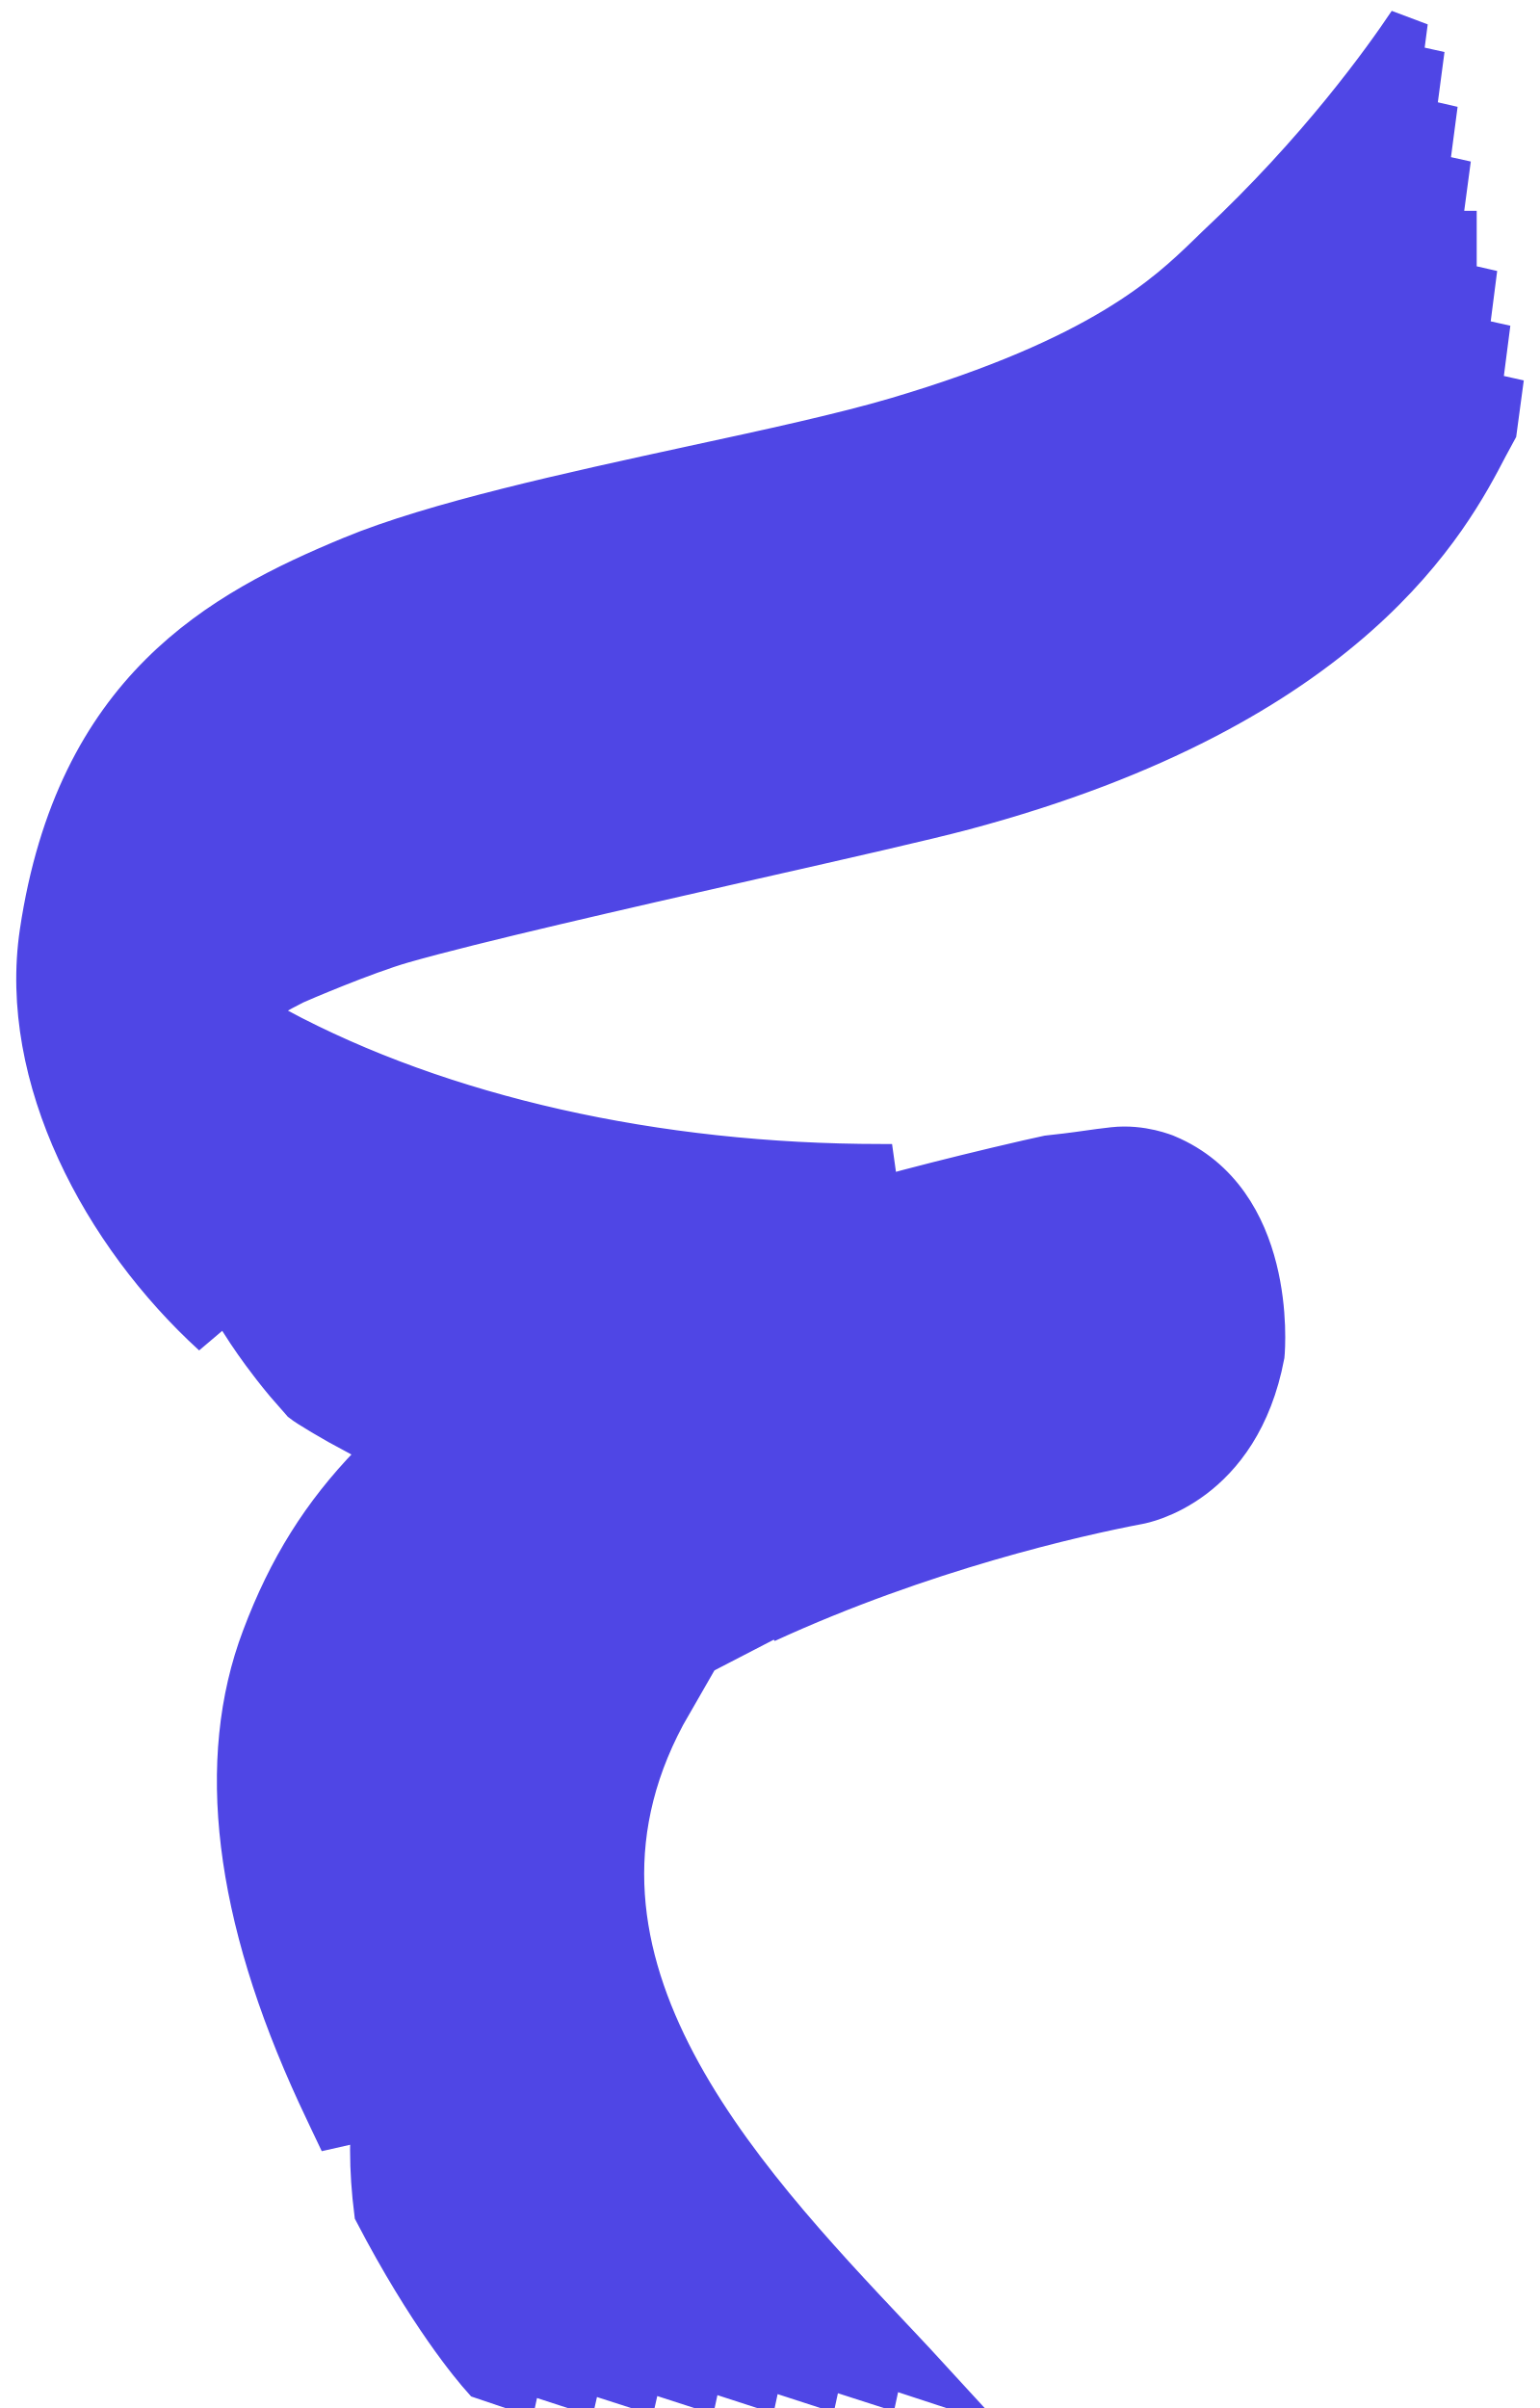
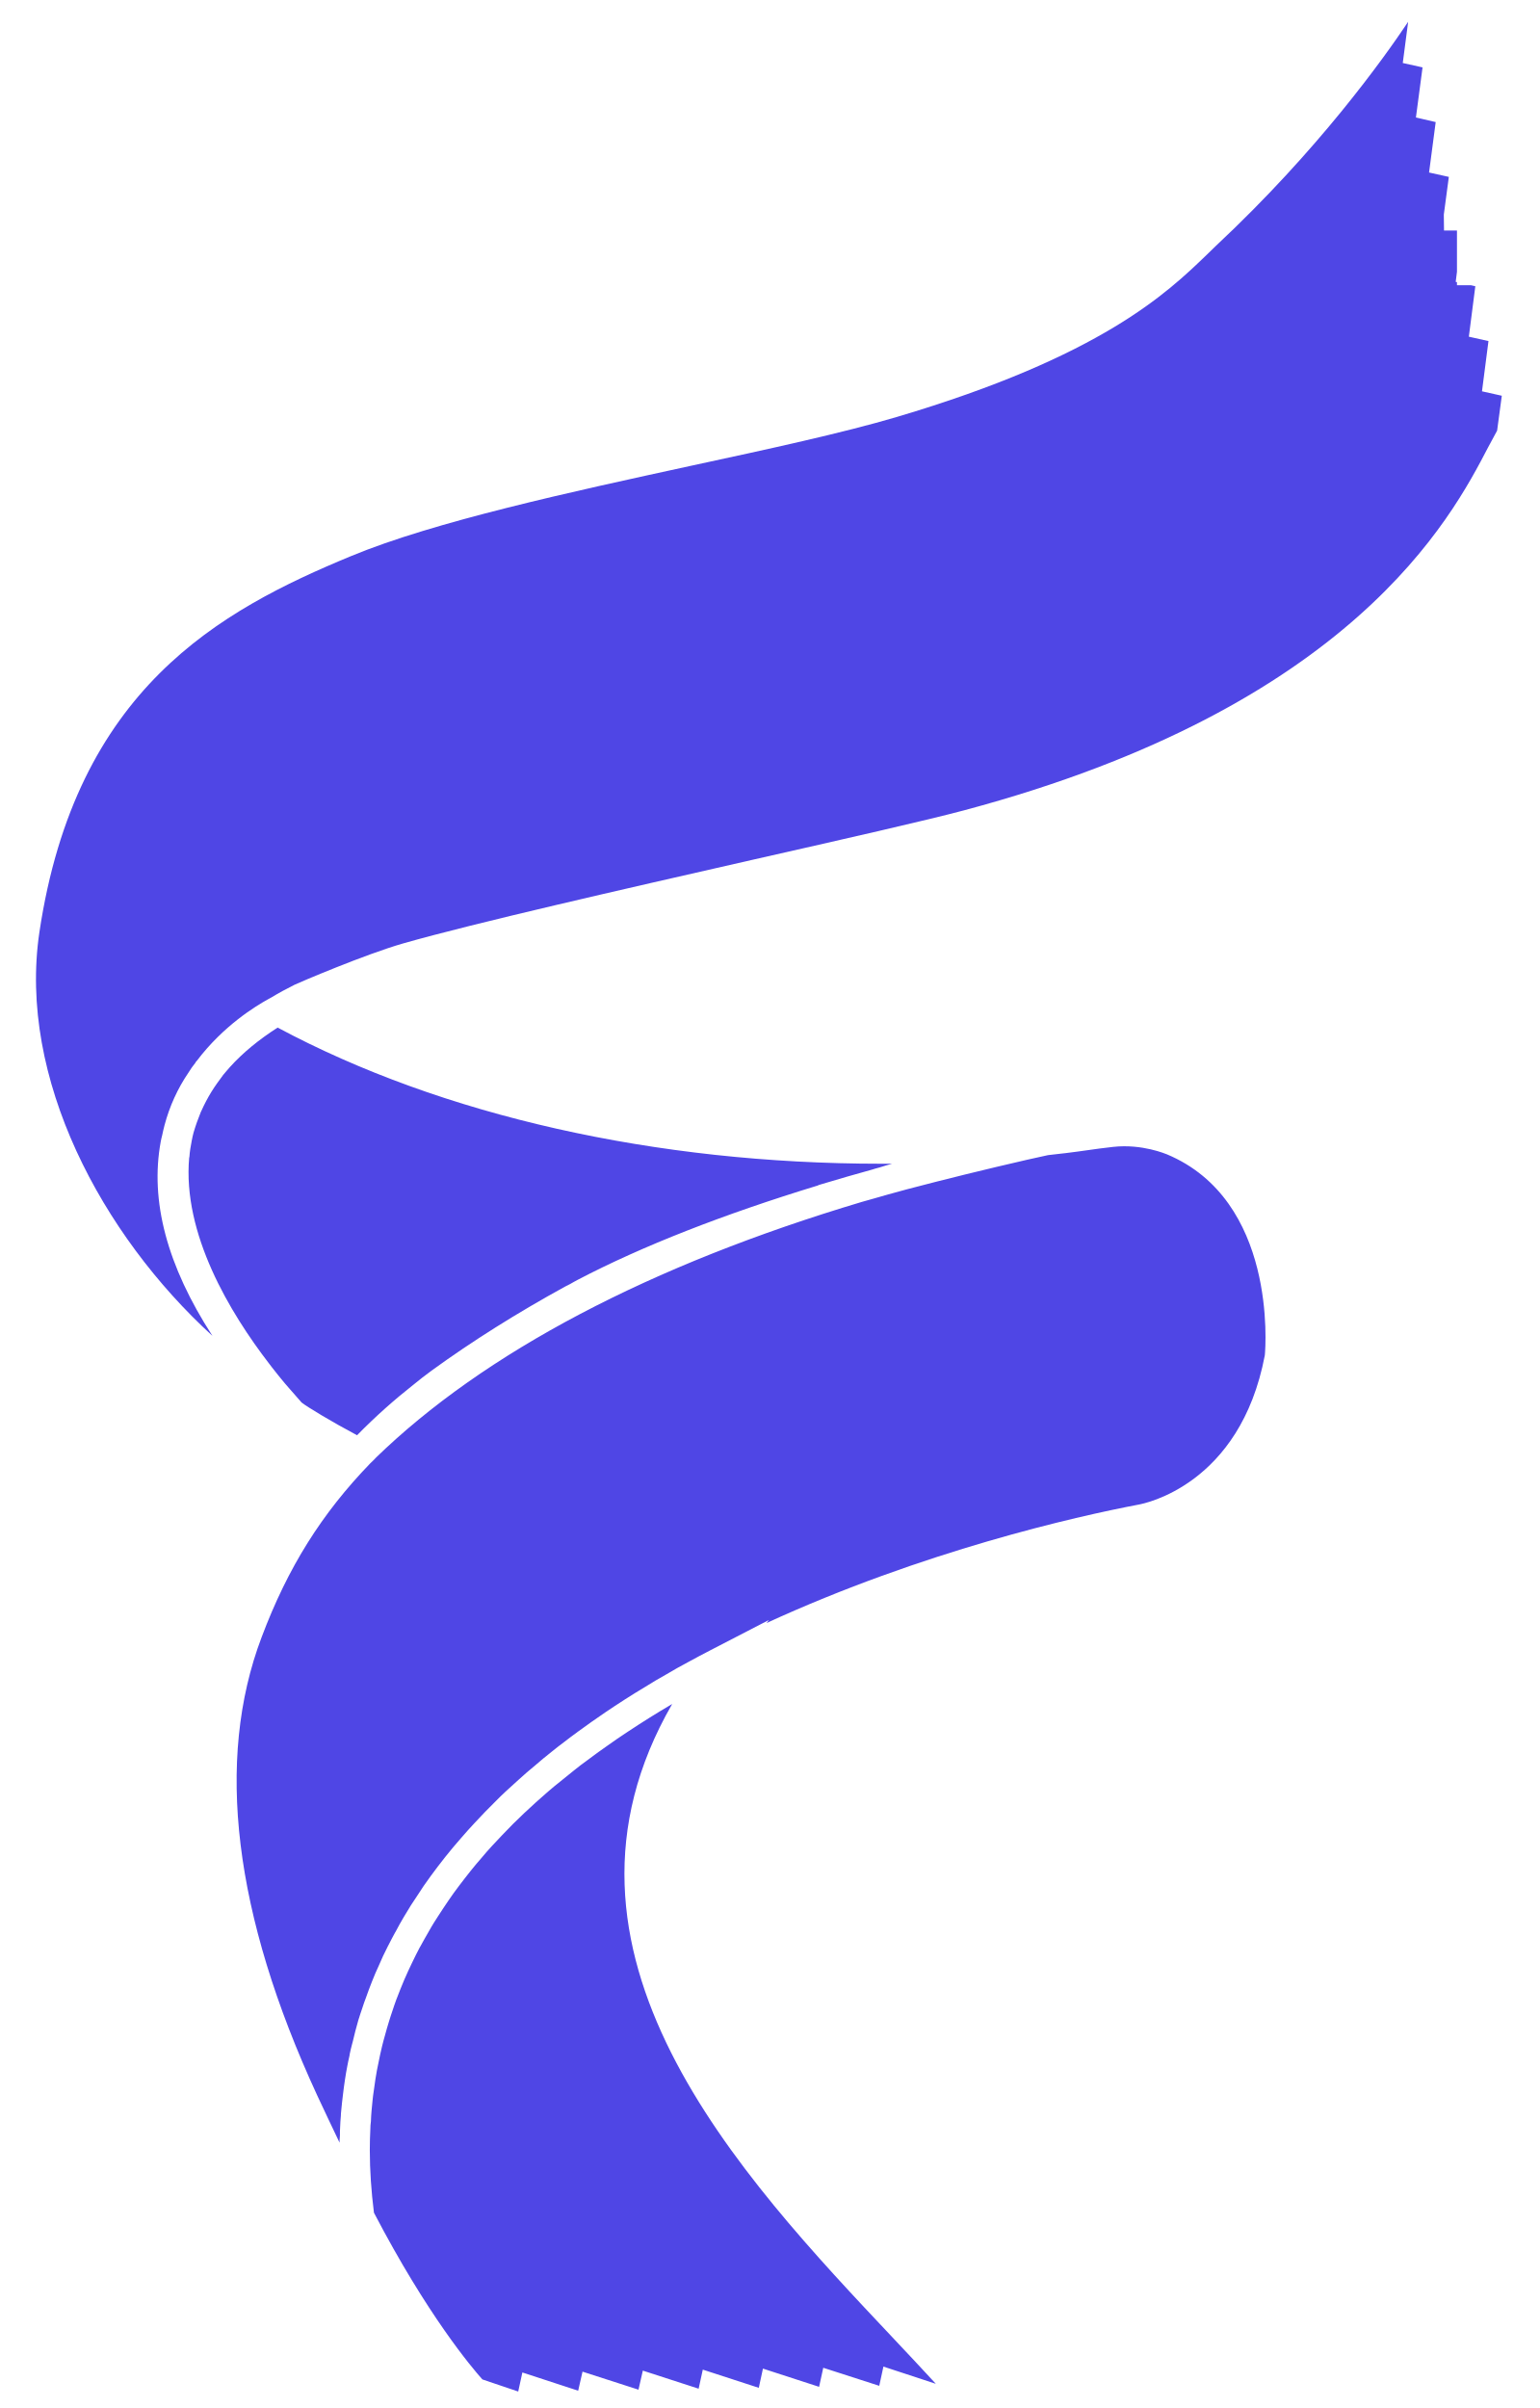
- <svg xmlns="http://www.w3.org/2000/svg" class="h-6 w-6" viewBox="0 0 39 61" fill="none" stroke="#4F46E5">
+ <svg xmlns="http://www.w3.org/2000/svg" width="39" height="61" viewBox="0 0 39 61" fill="none">
  <path fill-rule="evenodd" clip-rule="evenodd" d="M17.03 43.166C13.403 49.449 18.713 55.078 22.655 59.258C23.02 59.647 23.376 60.023 23.709 60.387L22.381 59.951L22.276 60.438L20.857 59.981L20.752 60.464L19.329 60.002L19.224 60.489L17.805 60.028L17.7 60.511L16.286 60.053L16.176 60.536L14.758 60.079L14.648 60.562L13.234 60.1L13.129 60.583L12.221 60.276C11.957 59.981 10.829 58.651 9.474 56.053C9.406 55.514 9.369 54.984 9.369 54.467C9.369 54.288 9.374 54.104 9.383 53.924C9.383 53.864 9.388 53.8 9.397 53.74C9.402 53.565 9.42 53.39 9.438 53.215C9.447 53.129 9.456 53.044 9.47 52.962C9.483 52.864 9.497 52.766 9.511 52.672C9.534 52.522 9.561 52.377 9.593 52.232C9.616 52.112 9.643 51.992 9.671 51.873L9.68 51.834C9.703 51.744 9.725 51.655 9.753 51.561C9.785 51.445 9.816 51.33 9.853 51.214C9.881 51.125 9.908 51.035 9.94 50.945C9.972 50.851 10.004 50.749 10.04 50.655L10.054 50.62C10.113 50.462 10.177 50.308 10.241 50.154C10.305 50.009 10.369 49.864 10.441 49.718C10.505 49.586 10.569 49.453 10.638 49.325L10.642 49.321C10.715 49.188 10.788 49.056 10.866 48.923C10.907 48.851 10.948 48.778 10.994 48.705C11.03 48.65 11.067 48.59 11.103 48.535C11.185 48.406 11.272 48.278 11.358 48.15C11.445 48.022 11.537 47.893 11.632 47.769C11.728 47.645 11.824 47.517 11.924 47.393C12.015 47.282 12.107 47.167 12.207 47.056C12.289 46.957 12.371 46.863 12.458 46.769C12.545 46.675 12.632 46.581 12.723 46.487C12.9 46.299 13.088 46.111 13.284 45.927C13.38 45.837 13.48 45.743 13.58 45.654C13.681 45.564 13.781 45.474 13.886 45.384C13.991 45.295 14.096 45.205 14.206 45.12C14.315 45.03 14.425 44.94 14.534 44.855C14.643 44.765 14.758 44.679 14.876 44.594C15.04 44.47 15.209 44.346 15.383 44.226C15.551 44.106 15.729 43.983 15.907 43.867C16.268 43.628 16.642 43.393 17.03 43.166ZM29.562 29.241C32.34 30.404 32.067 34.097 32.044 34.332C31.419 37.631 28.965 38.093 28.85 38.114C27.253 38.417 23.385 39.294 19.42 41.115L19.48 41.038L18.001 41.803C17.81 41.901 17.618 42.004 17.431 42.106C17.244 42.205 17.062 42.307 16.884 42.414C16.701 42.517 16.523 42.619 16.35 42.73C15.998 42.94 15.661 43.158 15.332 43.38C15.214 43.461 15.095 43.542 14.981 43.623C14.872 43.7 14.762 43.778 14.653 43.859C14.643 43.863 14.634 43.871 14.625 43.88C14.516 43.957 14.411 44.038 14.306 44.119C14.196 44.2 14.087 44.286 13.982 44.371L13.766 44.545L13.558 44.722C13.416 44.837 13.279 44.957 13.147 45.077C13.033 45.179 12.919 45.282 12.809 45.384C12.723 45.466 12.641 45.543 12.563 45.624C12.381 45.803 12.198 45.991 12.025 46.179C11.906 46.303 11.796 46.432 11.683 46.56C11.404 46.876 11.149 47.201 10.911 47.526C10.788 47.693 10.674 47.859 10.569 48.026C10.46 48.184 10.36 48.342 10.268 48.5C10.264 48.509 10.254 48.522 10.25 48.53C10.25 48.535 10.245 48.539 10.241 48.543C10.163 48.675 10.086 48.812 10.017 48.945L10.013 48.949C9.953 49.056 9.899 49.163 9.844 49.27C9.839 49.282 9.835 49.291 9.826 49.304C9.744 49.462 9.666 49.629 9.598 49.791C9.534 49.924 9.479 50.06 9.424 50.197C9.369 50.334 9.319 50.471 9.269 50.612C9.237 50.693 9.21 50.774 9.182 50.86C9.146 50.967 9.109 51.073 9.077 51.18C9.027 51.36 8.977 51.539 8.936 51.723C8.931 51.74 8.927 51.757 8.922 51.774C8.899 51.86 8.877 51.95 8.859 52.039C8.859 52.056 8.854 52.078 8.849 52.099C8.831 52.18 8.813 52.257 8.799 52.338C8.776 52.45 8.758 52.565 8.74 52.681C8.722 52.804 8.703 52.928 8.69 53.052C8.671 53.193 8.658 53.334 8.644 53.475C8.64 53.518 8.635 53.561 8.635 53.604C8.626 53.698 8.621 53.792 8.617 53.886C8.612 53.954 8.612 54.022 8.612 54.095L8.608 54.159C8.603 54.198 8.603 54.24 8.603 54.279C8.43 53.916 8.238 53.514 8.033 53.074C5.921 48.496 5.446 44.594 6.628 41.474C7.294 39.704 8.151 38.341 9.383 37.067L9.502 36.952V36.947C12.267 34.255 16.482 32.045 21.838 30.446C22.062 30.382 22.281 30.323 22.5 30.258C22.659 30.216 22.819 30.173 22.983 30.126C23.959 29.869 24.986 29.617 26.026 29.378C26.204 29.34 26.378 29.301 26.551 29.262L26.916 29.22L26.998 29.211C27.217 29.185 27.386 29.16 27.546 29.138C27.746 29.109 27.938 29.083 28.203 29.053C28.942 28.972 29.544 29.237 29.562 29.241ZM7.034 26.031C11.199 28.262 16.614 29.48 22.322 29.48H22.6C22.495 29.51 22.386 29.54 22.281 29.575C22.217 29.591 22.153 29.609 22.089 29.63C21.674 29.746 21.25 29.865 20.83 29.993L20.73 30.023V30.028C18.321 30.763 16.272 31.566 14.643 32.417C14.575 32.455 14.507 32.489 14.443 32.528L14.324 32.588C13.101 33.259 11.965 33.972 10.934 34.721C10.779 34.836 10.62 34.956 10.478 35.075C9.999 35.452 9.52 35.874 9.046 36.358C8.393 36.011 7.773 35.635 7.64 35.528L7.604 35.486C7.577 35.456 7.545 35.422 7.517 35.387C7.458 35.319 7.394 35.246 7.326 35.169C7.257 35.092 7.189 35.011 7.116 34.921L7.039 34.826L6.965 34.733C6.915 34.673 6.869 34.609 6.819 34.545C5.825 33.254 4.62 31.254 4.793 29.322C4.793 29.318 4.798 29.318 4.798 29.314C4.807 29.173 4.83 29.036 4.858 28.895C4.871 28.826 4.885 28.762 4.903 28.694C4.958 28.506 5.022 28.331 5.09 28.164C5.09 28.16 5.095 28.151 5.099 28.147C5.177 27.972 5.264 27.809 5.355 27.66C5.45 27.506 5.555 27.365 5.656 27.228C5.711 27.16 5.77 27.096 5.825 27.031C6.153 26.668 6.559 26.335 7.034 26.031ZM35.675 0.553L35.539 1.596L36.04 1.707L35.872 2.977L36.373 3.092L36.205 4.37L36.706 4.481L36.579 5.434V5.46L36.584 5.84H36.912V6.883L36.88 7.14L36.912 7.148V7.225H37.263L37.377 7.251L37.213 8.529L37.71 8.64L37.546 9.913L38.048 10.025L37.929 10.909C37.865 11.025 37.788 11.166 37.701 11.332C36.766 13.128 34.27 17.898 24.43 20.526C23.467 20.783 21.414 21.249 19.037 21.787C15.752 22.535 12.029 23.381 10.218 23.898C9.246 24.176 7.558 24.899 7.463 24.946C7.257 25.048 7.061 25.155 6.878 25.266L6.806 25.305C6.472 25.489 5.656 25.988 4.99 26.869C4.971 26.886 4.958 26.903 4.949 26.924C4.885 27.002 4.83 27.083 4.78 27.164C4.497 27.578 4.296 28.027 4.169 28.502C4.146 28.587 4.127 28.673 4.109 28.758C4.096 28.809 4.082 28.865 4.073 28.916C3.795 30.417 4.232 32.066 5.382 33.84C2.581 31.284 0.45 27.309 0.998 23.616C1.919 17.457 5.56 15.466 8.899 14.085C11.003 13.213 14.461 12.461 17.513 11.798C19.493 11.371 21.359 10.965 22.719 10.563C27.911 9.025 29.576 7.413 30.57 6.456C30.652 6.374 30.735 6.298 30.808 6.225C33.399 3.801 35.046 1.493 35.675 0.553Z" fill="#4F46E5" />
</svg>
